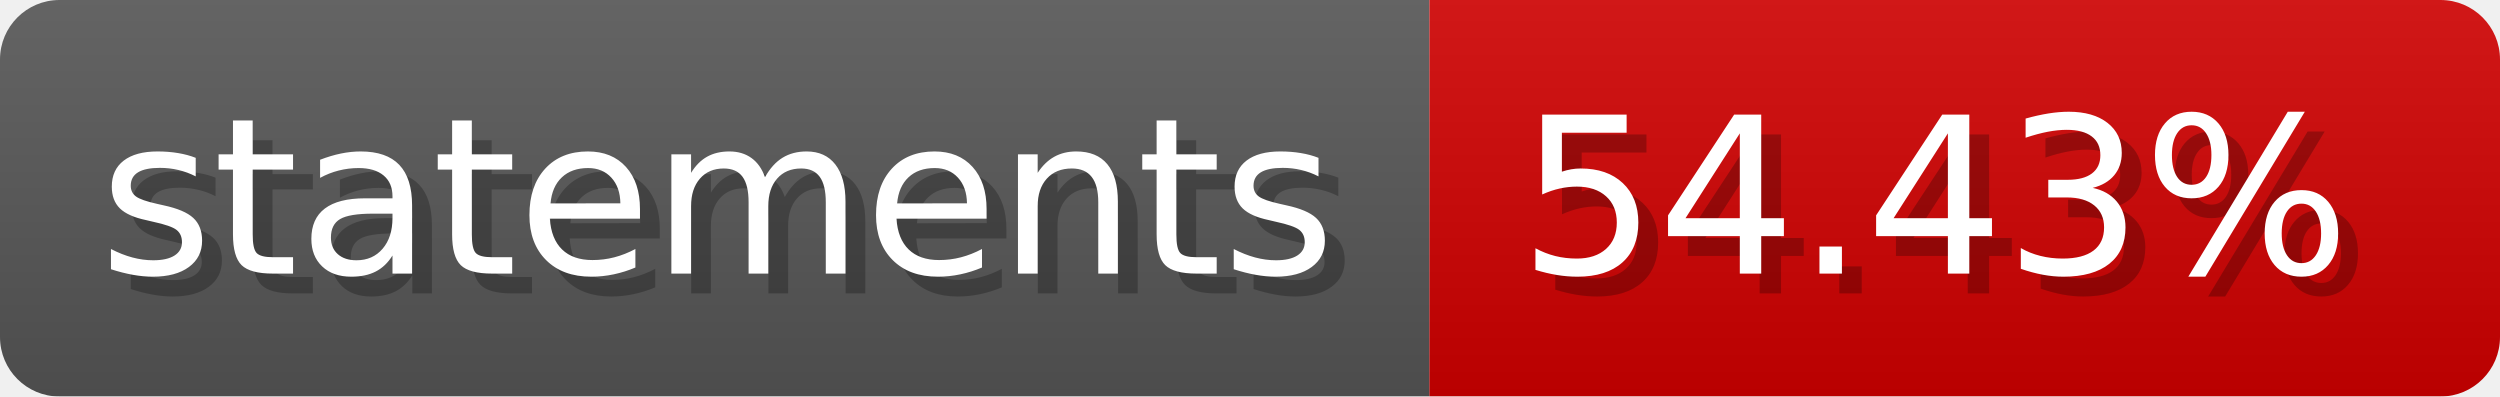
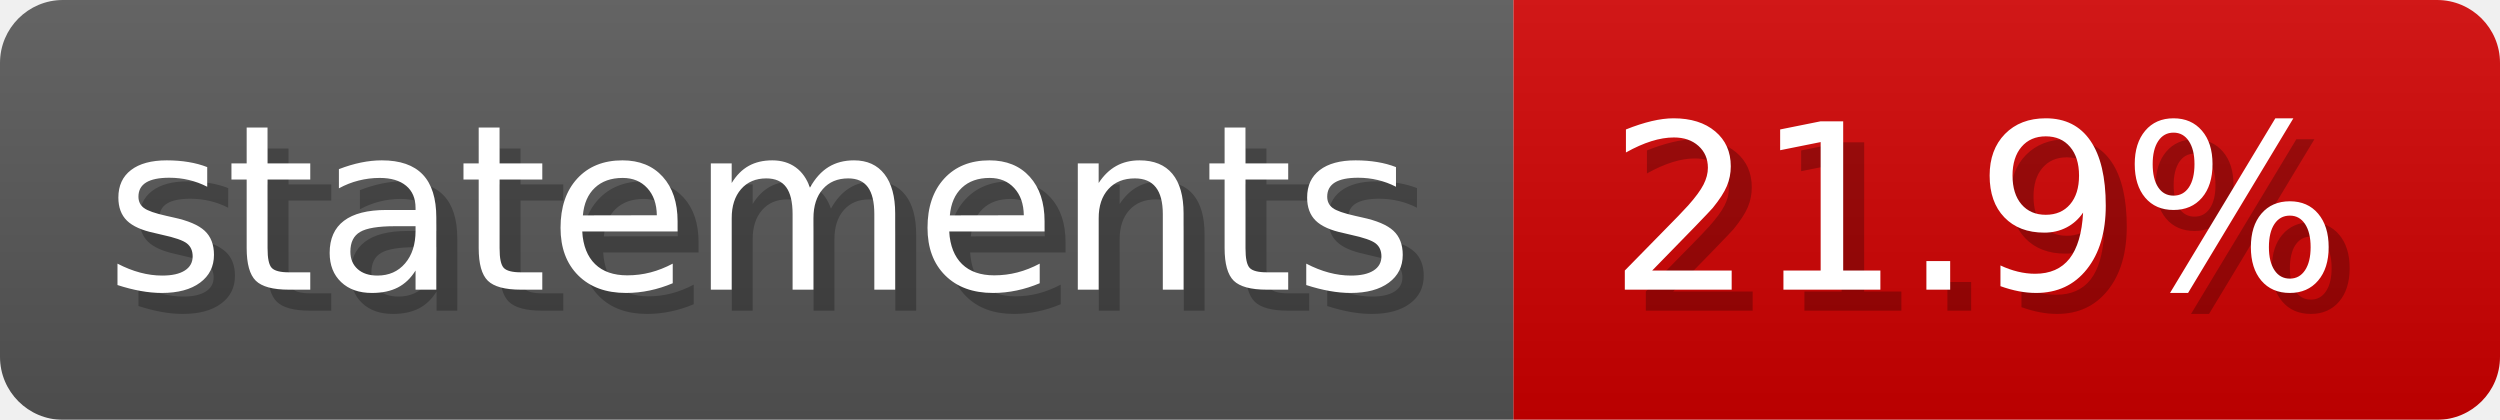
- <svg xmlns="http://www.w3.org/2000/svg" width="126.1" height="20" viewBox="0 0 1261 200" role="img" aria-label="statements: 54.43%">
-   <linearGradient id="prCmV" x2="0" y2="100%">
+ <svg xmlns="http://www.w3.org/2000/svg" width="119.1" height="20" viewBox="0 0 1191 200" role="img" aria-label="statements: 21.9%">
+   <linearGradient id="fSuoA" x2="0" y2="100%">
    <stop offset="0" stop-opacity=".1" stop-color="#EEE" />
    <stop offset="1" stop-opacity=".1" />
  </linearGradient>
-   <mask id="xacWR">
-     <rect width="1261" height="200" rx="30" fill="#FFF" />
+   <mask id="gklSa">
+     <rect width="1191" height="200" rx="30" fill="#FFF" />
  </mask>
-   <g mask="url(#xacWR)">
+   <g mask="url(#gklSa)">
    <rect width="721" height="200" fill="#555" />
-     <rect width="540" height="200" fill="#ce0000" x="721" />
-     <rect width="1261" height="200" fill="url(#prCmV)" />
+     <rect width="470" height="200" fill="#ce0000" x="721" />
+     <rect width="1191" height="200" fill="url(#fSuoA)" />
  </g>
  <g aria-hidden="true" fill="#fff" text-anchor="start" font-family="Verdana,DejaVu Sans,sans-serif" font-size="110">
    <text x="60" y="148" textLength="621" fill="#000" opacity="0.25">statements</text>
    <text x="50" y="138" textLength="621">statements</text>
-     <text x="776" y="148" textLength="440" fill="#000" opacity="0.25">54.43%</text>
-     <text x="766" y="138" textLength="440">54.43%</text>
+     <text x="776" y="148" textLength="370" fill="#000" opacity="0.25">21.9%</text>
+     <text x="766" y="138" textLength="370">21.9%</text>
  </g>
</svg>
